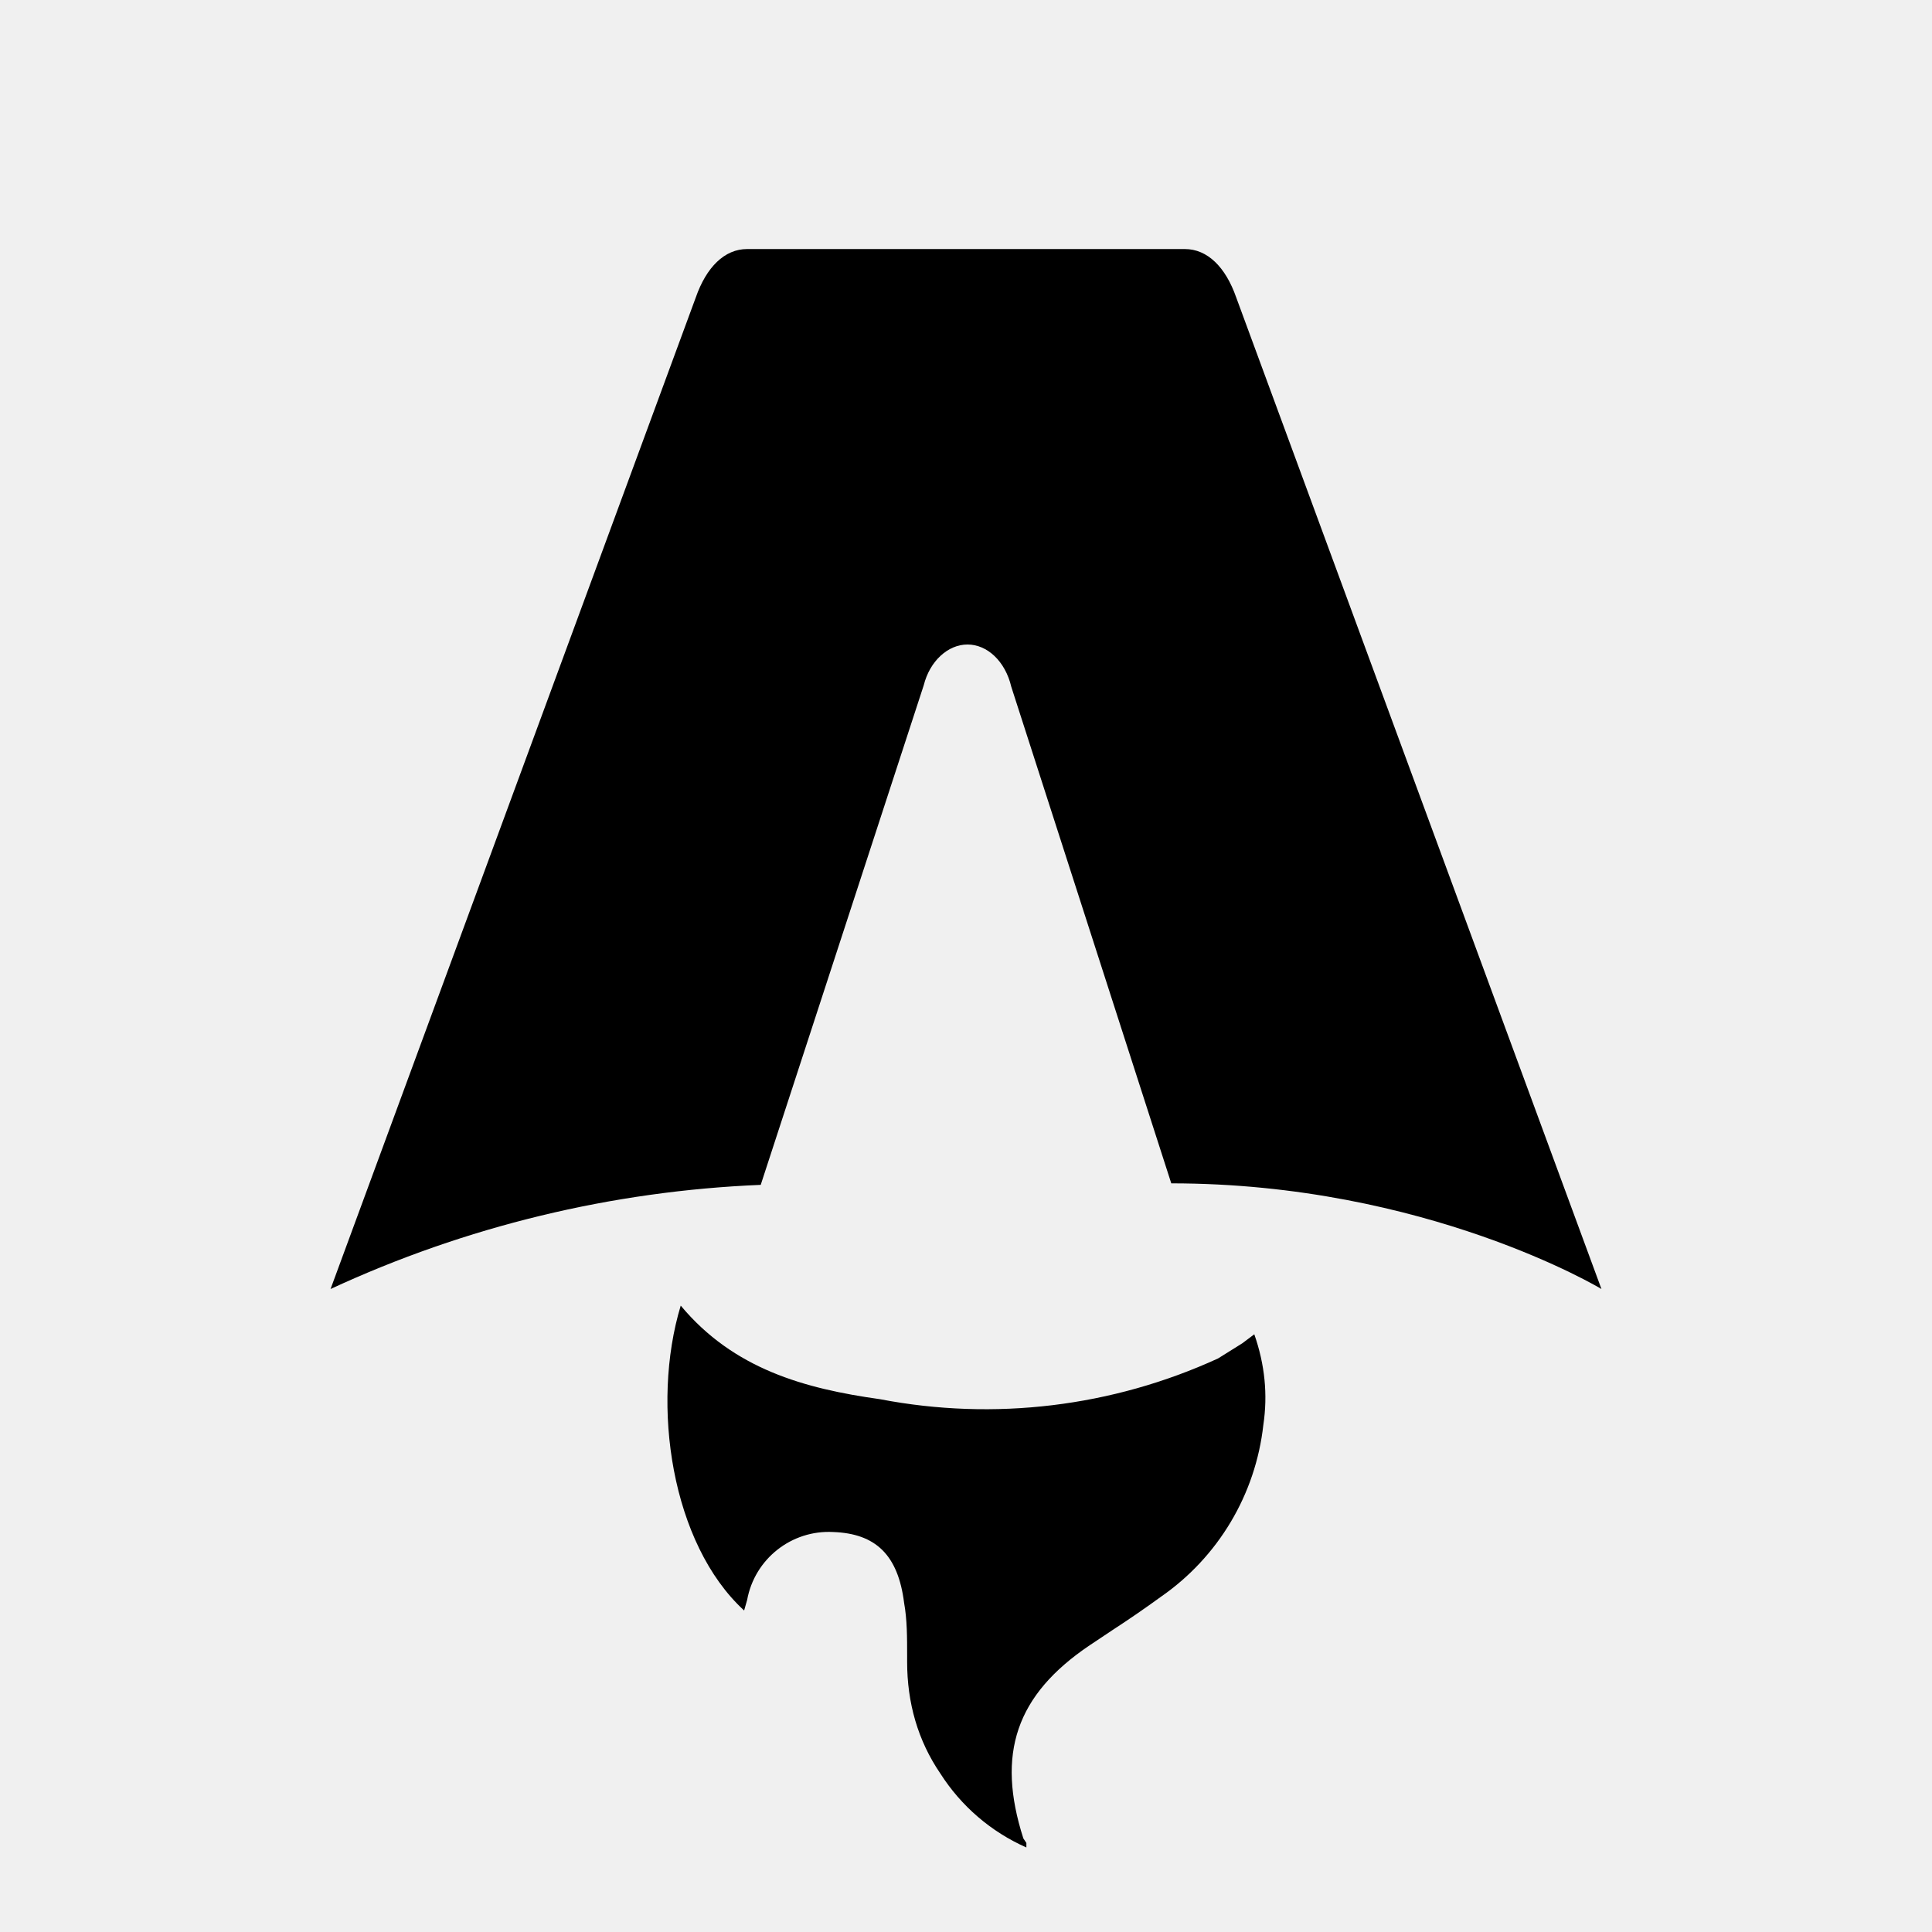
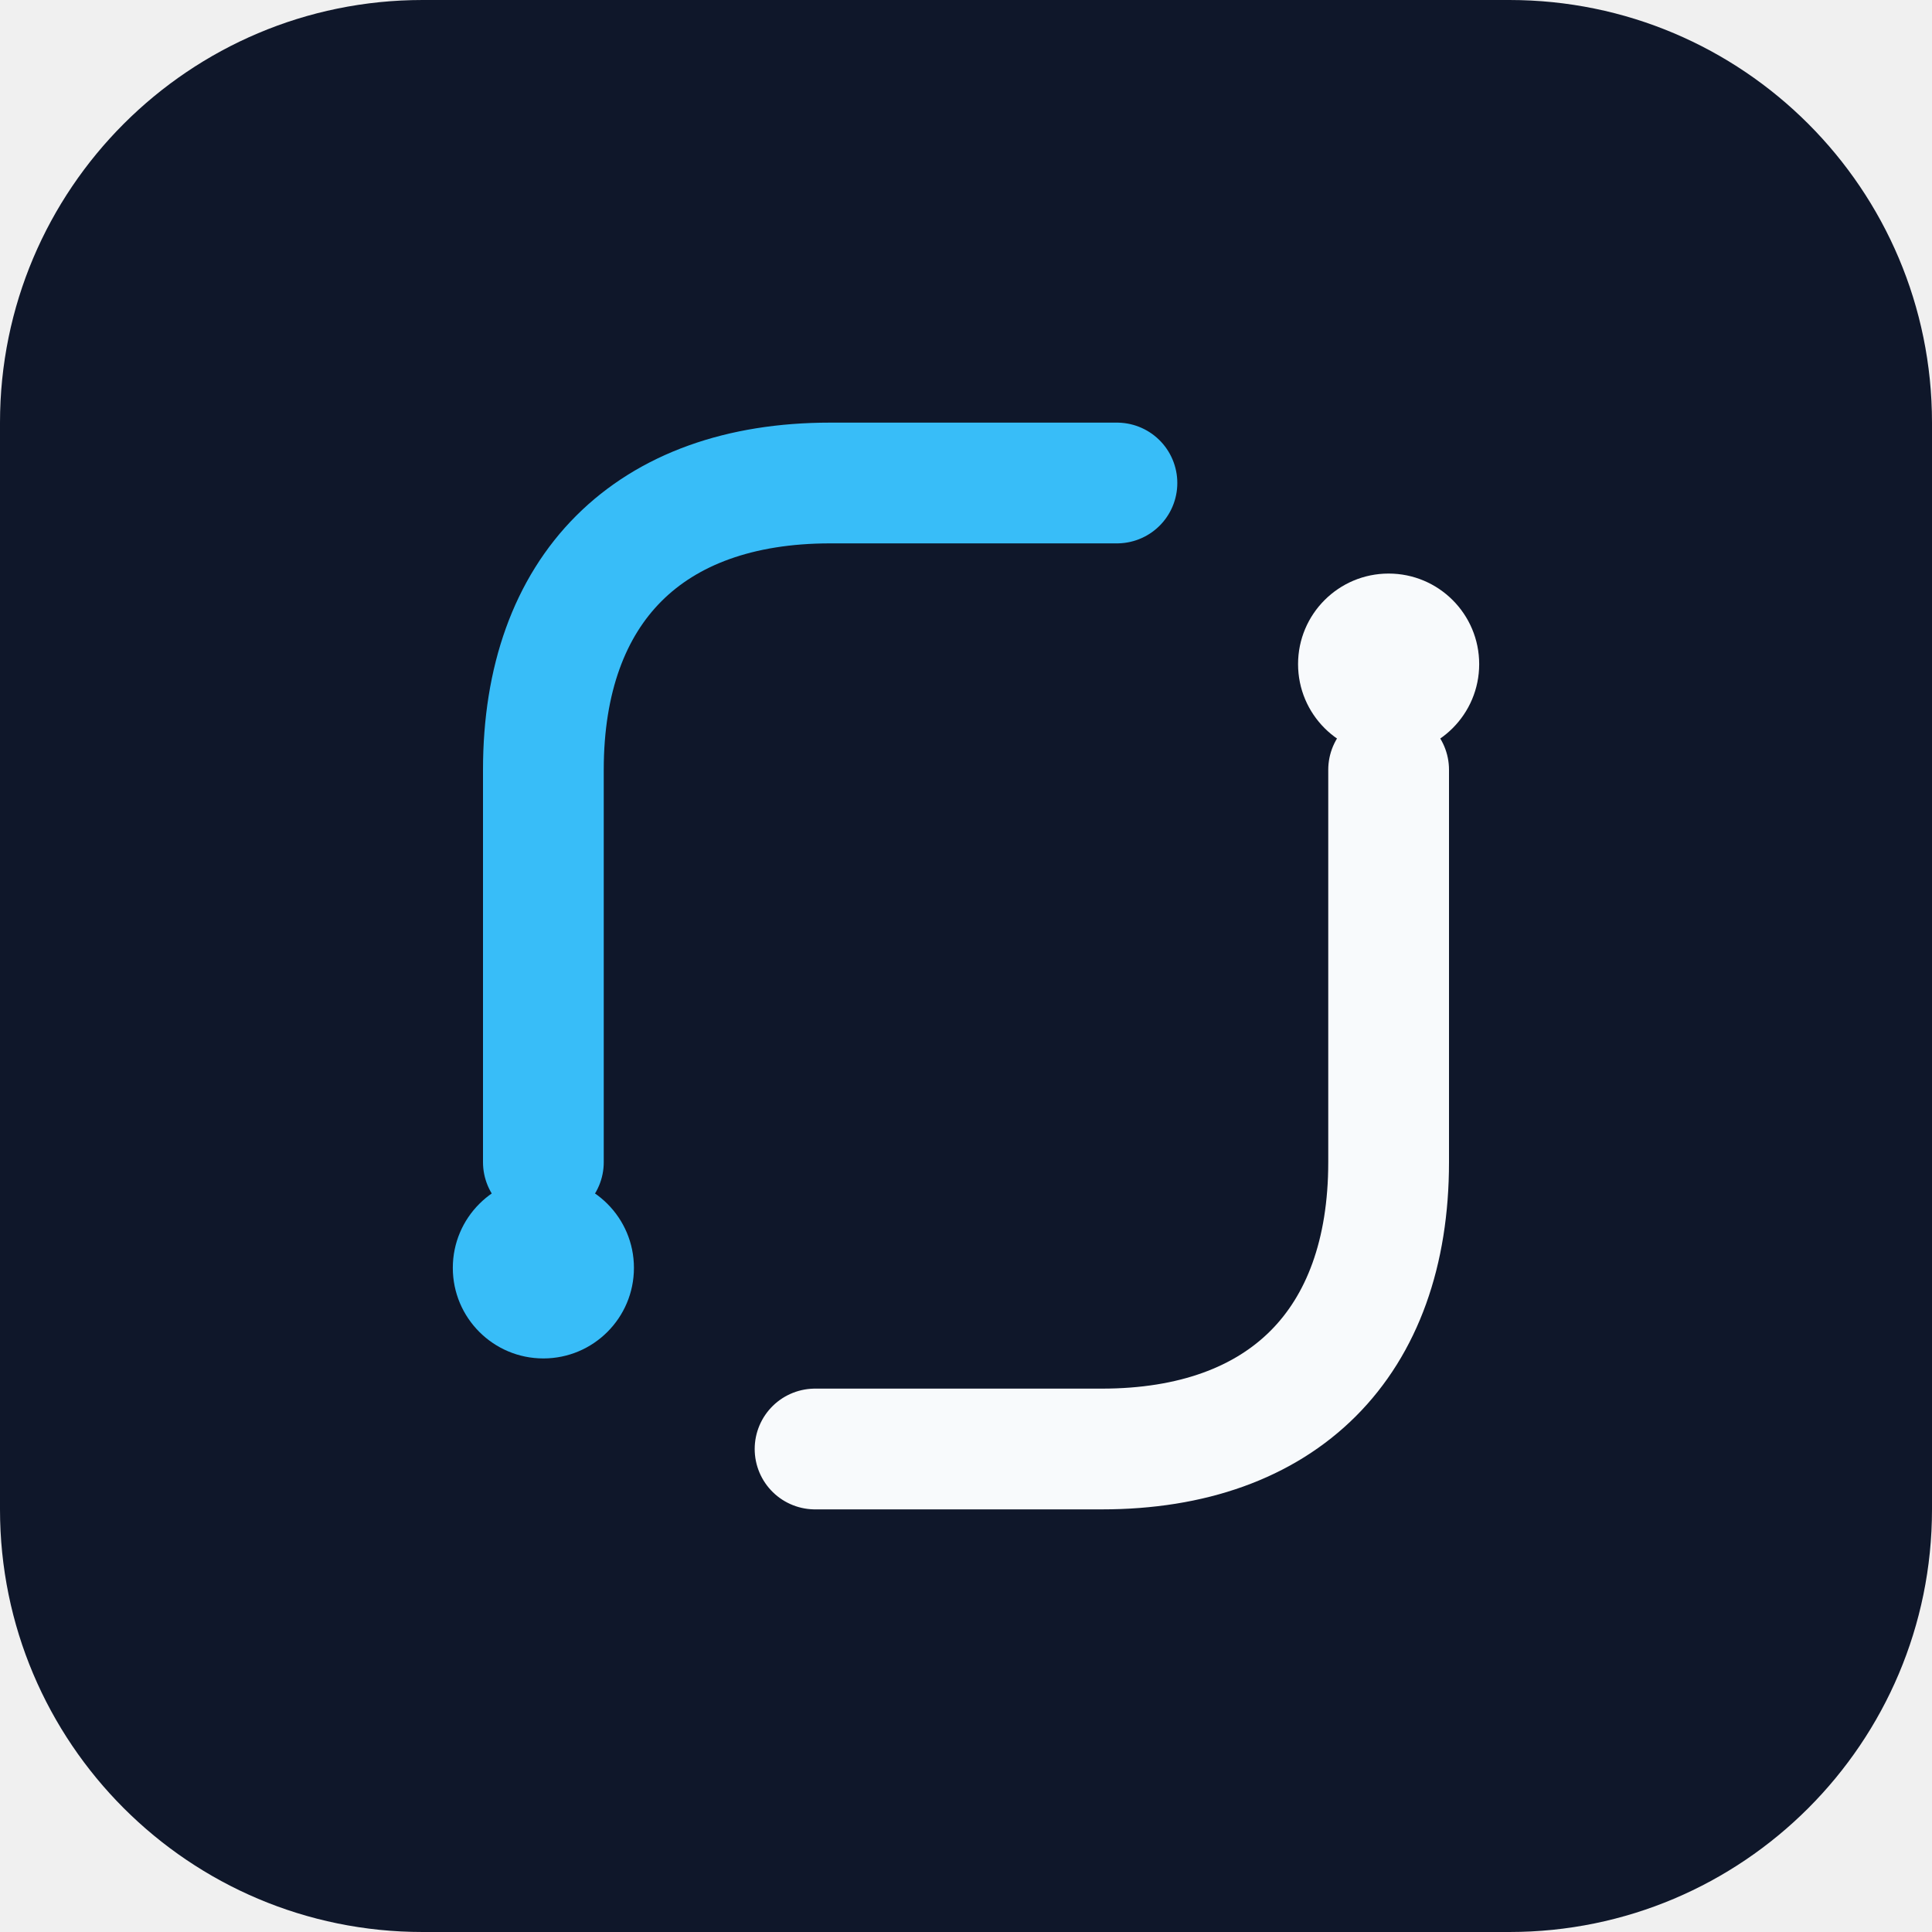
- <svg xmlns="http://www.w3.org/2000/svg" fill="none" viewBox="0 0 128 128">
-   <path d="M50.4 78.5a75.1 75.1 0 0 0-28.5 6.9l24.2-65.7c.7-2 1.9-3.2 3.4-3.2h29c1.5 0 2.7 1.2 3.4 3.2l24.2 65.7s-11.6-7-28.5-7L67 45.5c-.4-1.7-1.6-2.8-2.9-2.8-1.3 0-2.5 1.1-2.9 2.7L50.4 78.5Zm-1.1 28.2Zm-4.2-20.2c-2 6.6-.6 15.8 4.2 20.2a17.5 17.5 0 0 1 .2-.7 5.5 5.5 0 0 1 5.7-4.5c2.8.1 4.3 1.5 4.7 4.7.2 1.1.2 2.3.2 3.5v.4c0 2.7.7 5.2 2.2 7.4a13 13 0 0 0 5.7 4.9v-.3l-.2-.3c-1.8-5.6-.5-9.5 4.4-12.8l1.5-1a73 73 0 0 0 3.2-2.2 16 16 0 0 0 6.8-11.4c.3-2 .1-4-.6-6l-.8.6-1.6 1a37 37 0 0 1-22.4 2.7c-5-.7-9.7-2-13.2-6.2Z" />
-   <style>
-         path { fill: #000; }
-         @media (prefers-color-scheme: dark) {
-             path { fill: #FFF; }
-         }
-     </style>
+ <svg xmlns="http://www.w3.org/2000/svg" viewBox="0 0 64 64" fill="none">
+   <rect width="64" height="64" rx="14" fill="#0f172a" />
+   <path d="M18 38.5V25.5C18 19.5 21.5 16 27.5 16H37" stroke="#38bdf8" stroke-width="4" stroke-linecap="round" />
+   <path d="M46 25.5V38.5C46 44.5 42.5 48 36.5 48H27" stroke="#f8fafc" stroke-width="4" stroke-linecap="round" />
+   <circle cx="18" cy="42" r="3" fill="#38bdf8" />
+   <circle cx="46" cy="22" r="3" fill="#f8fafc" />
</svg>
